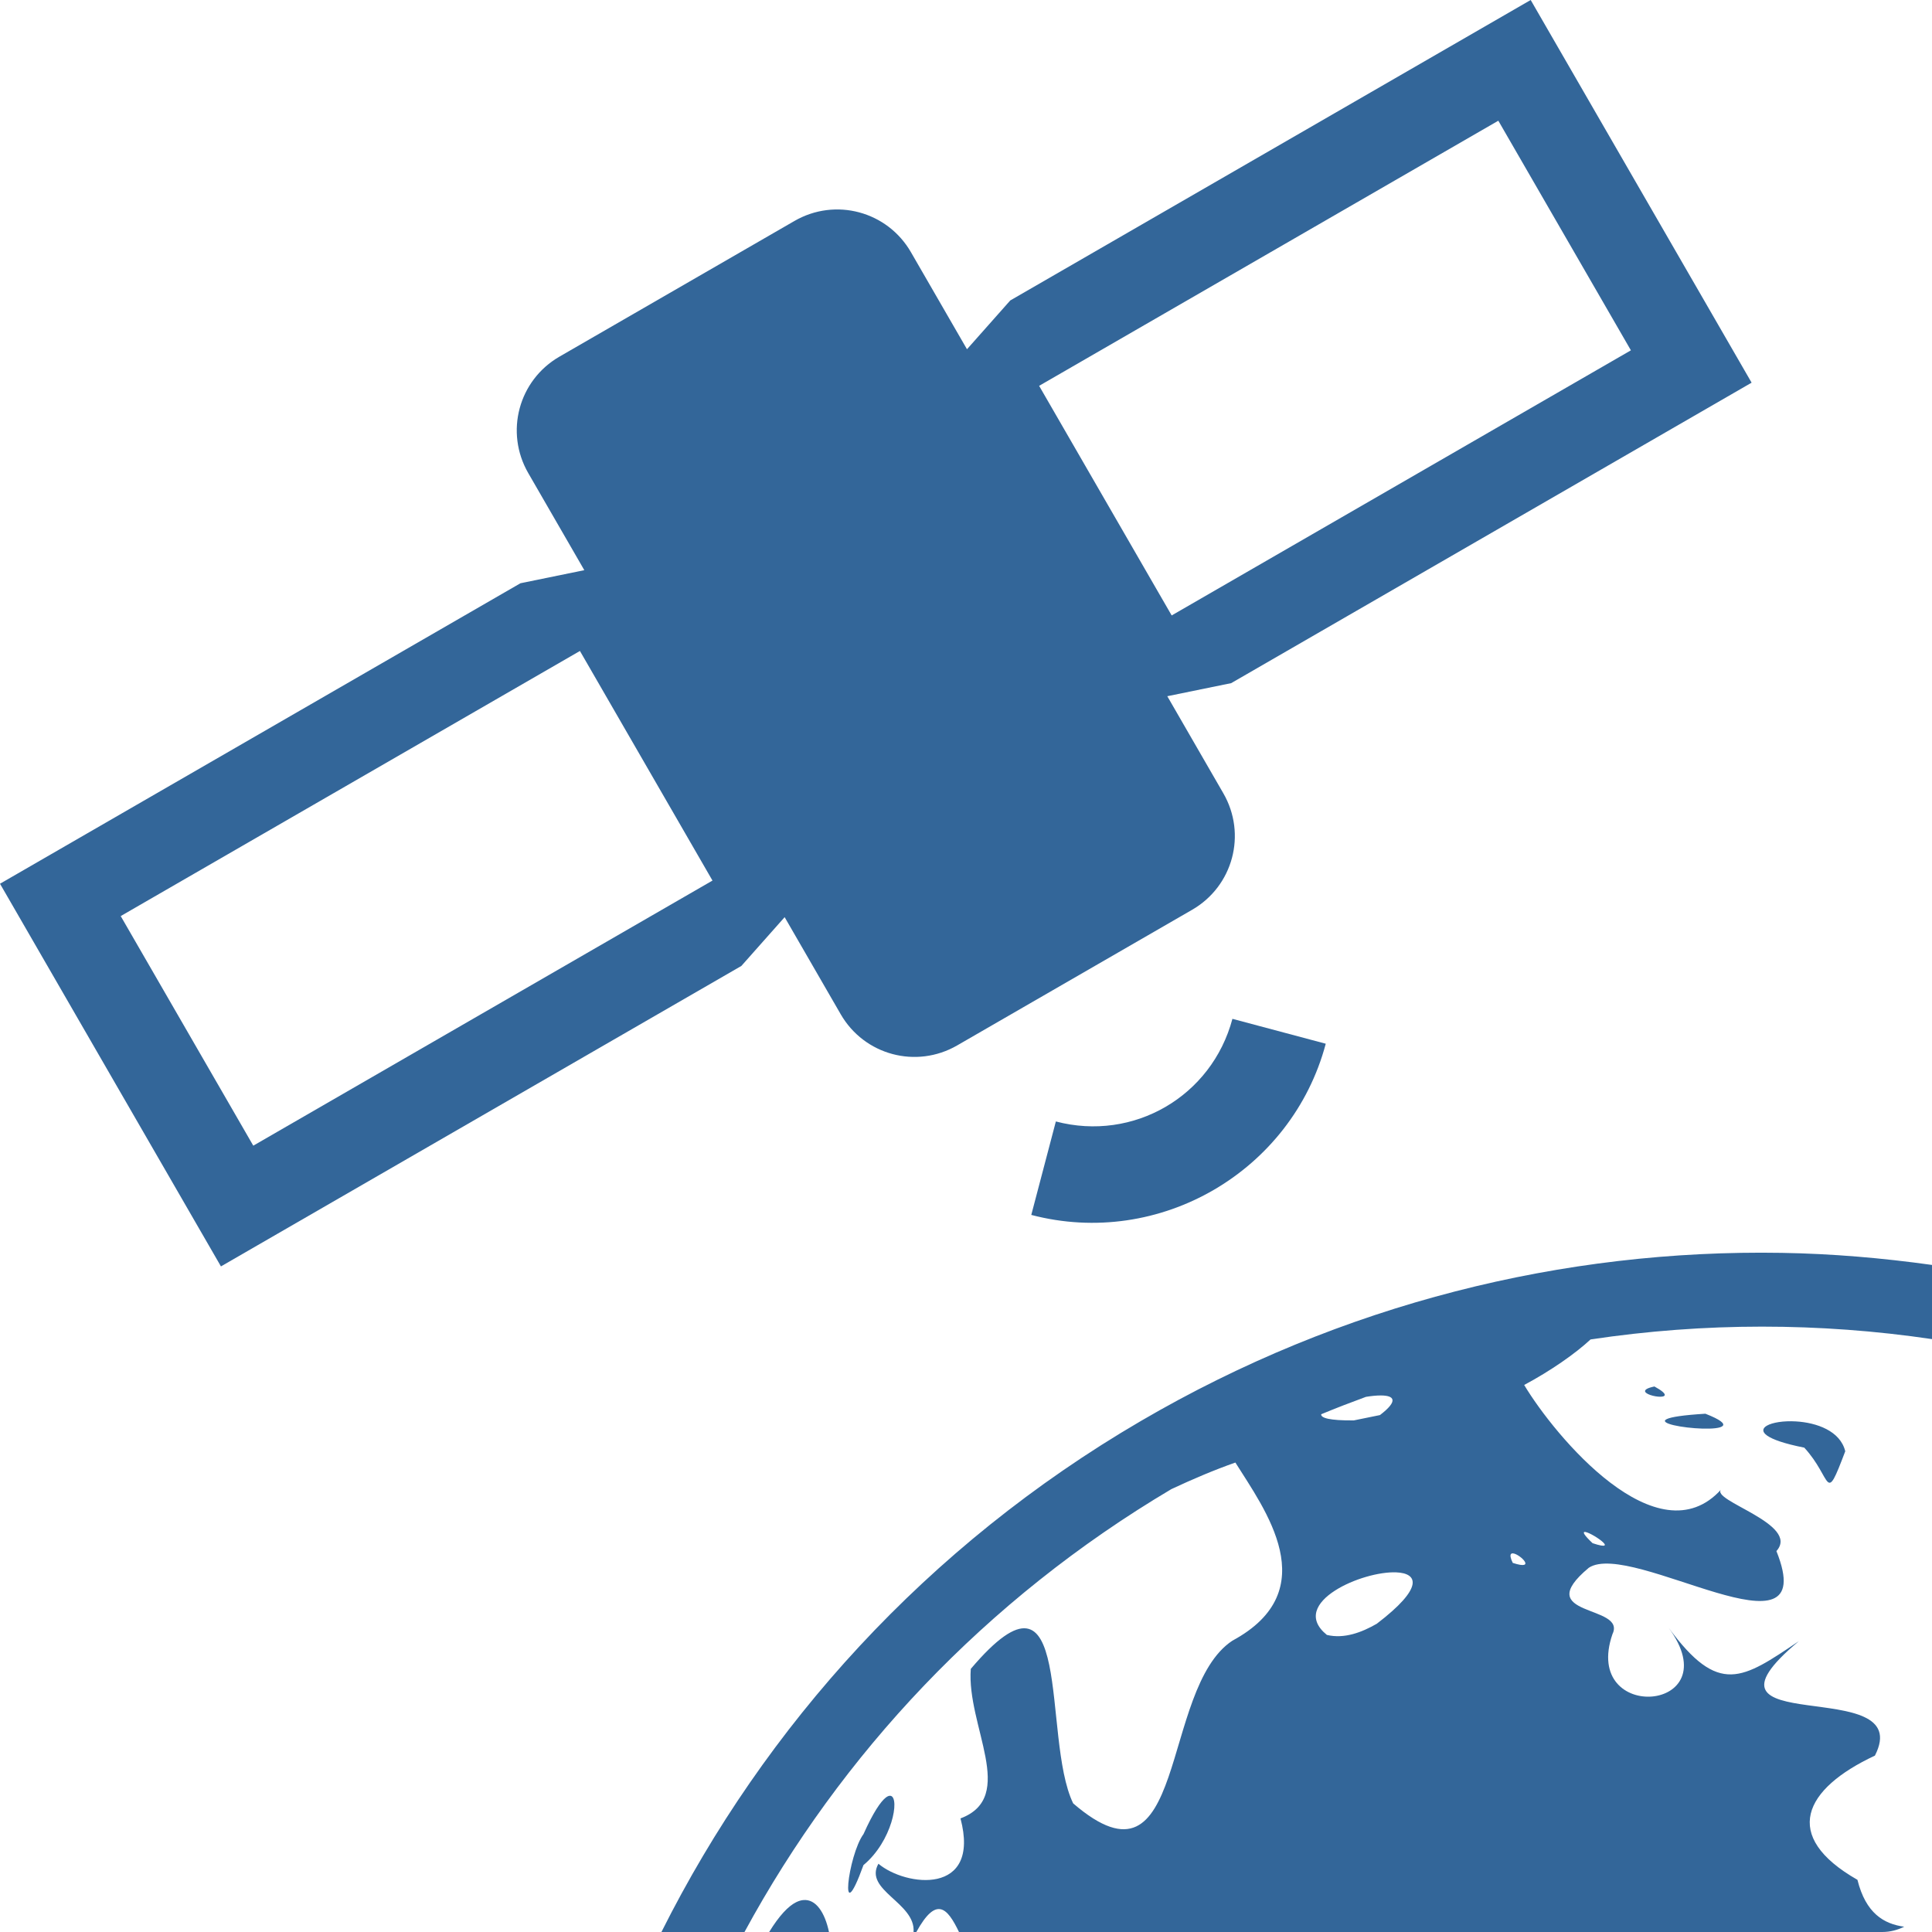
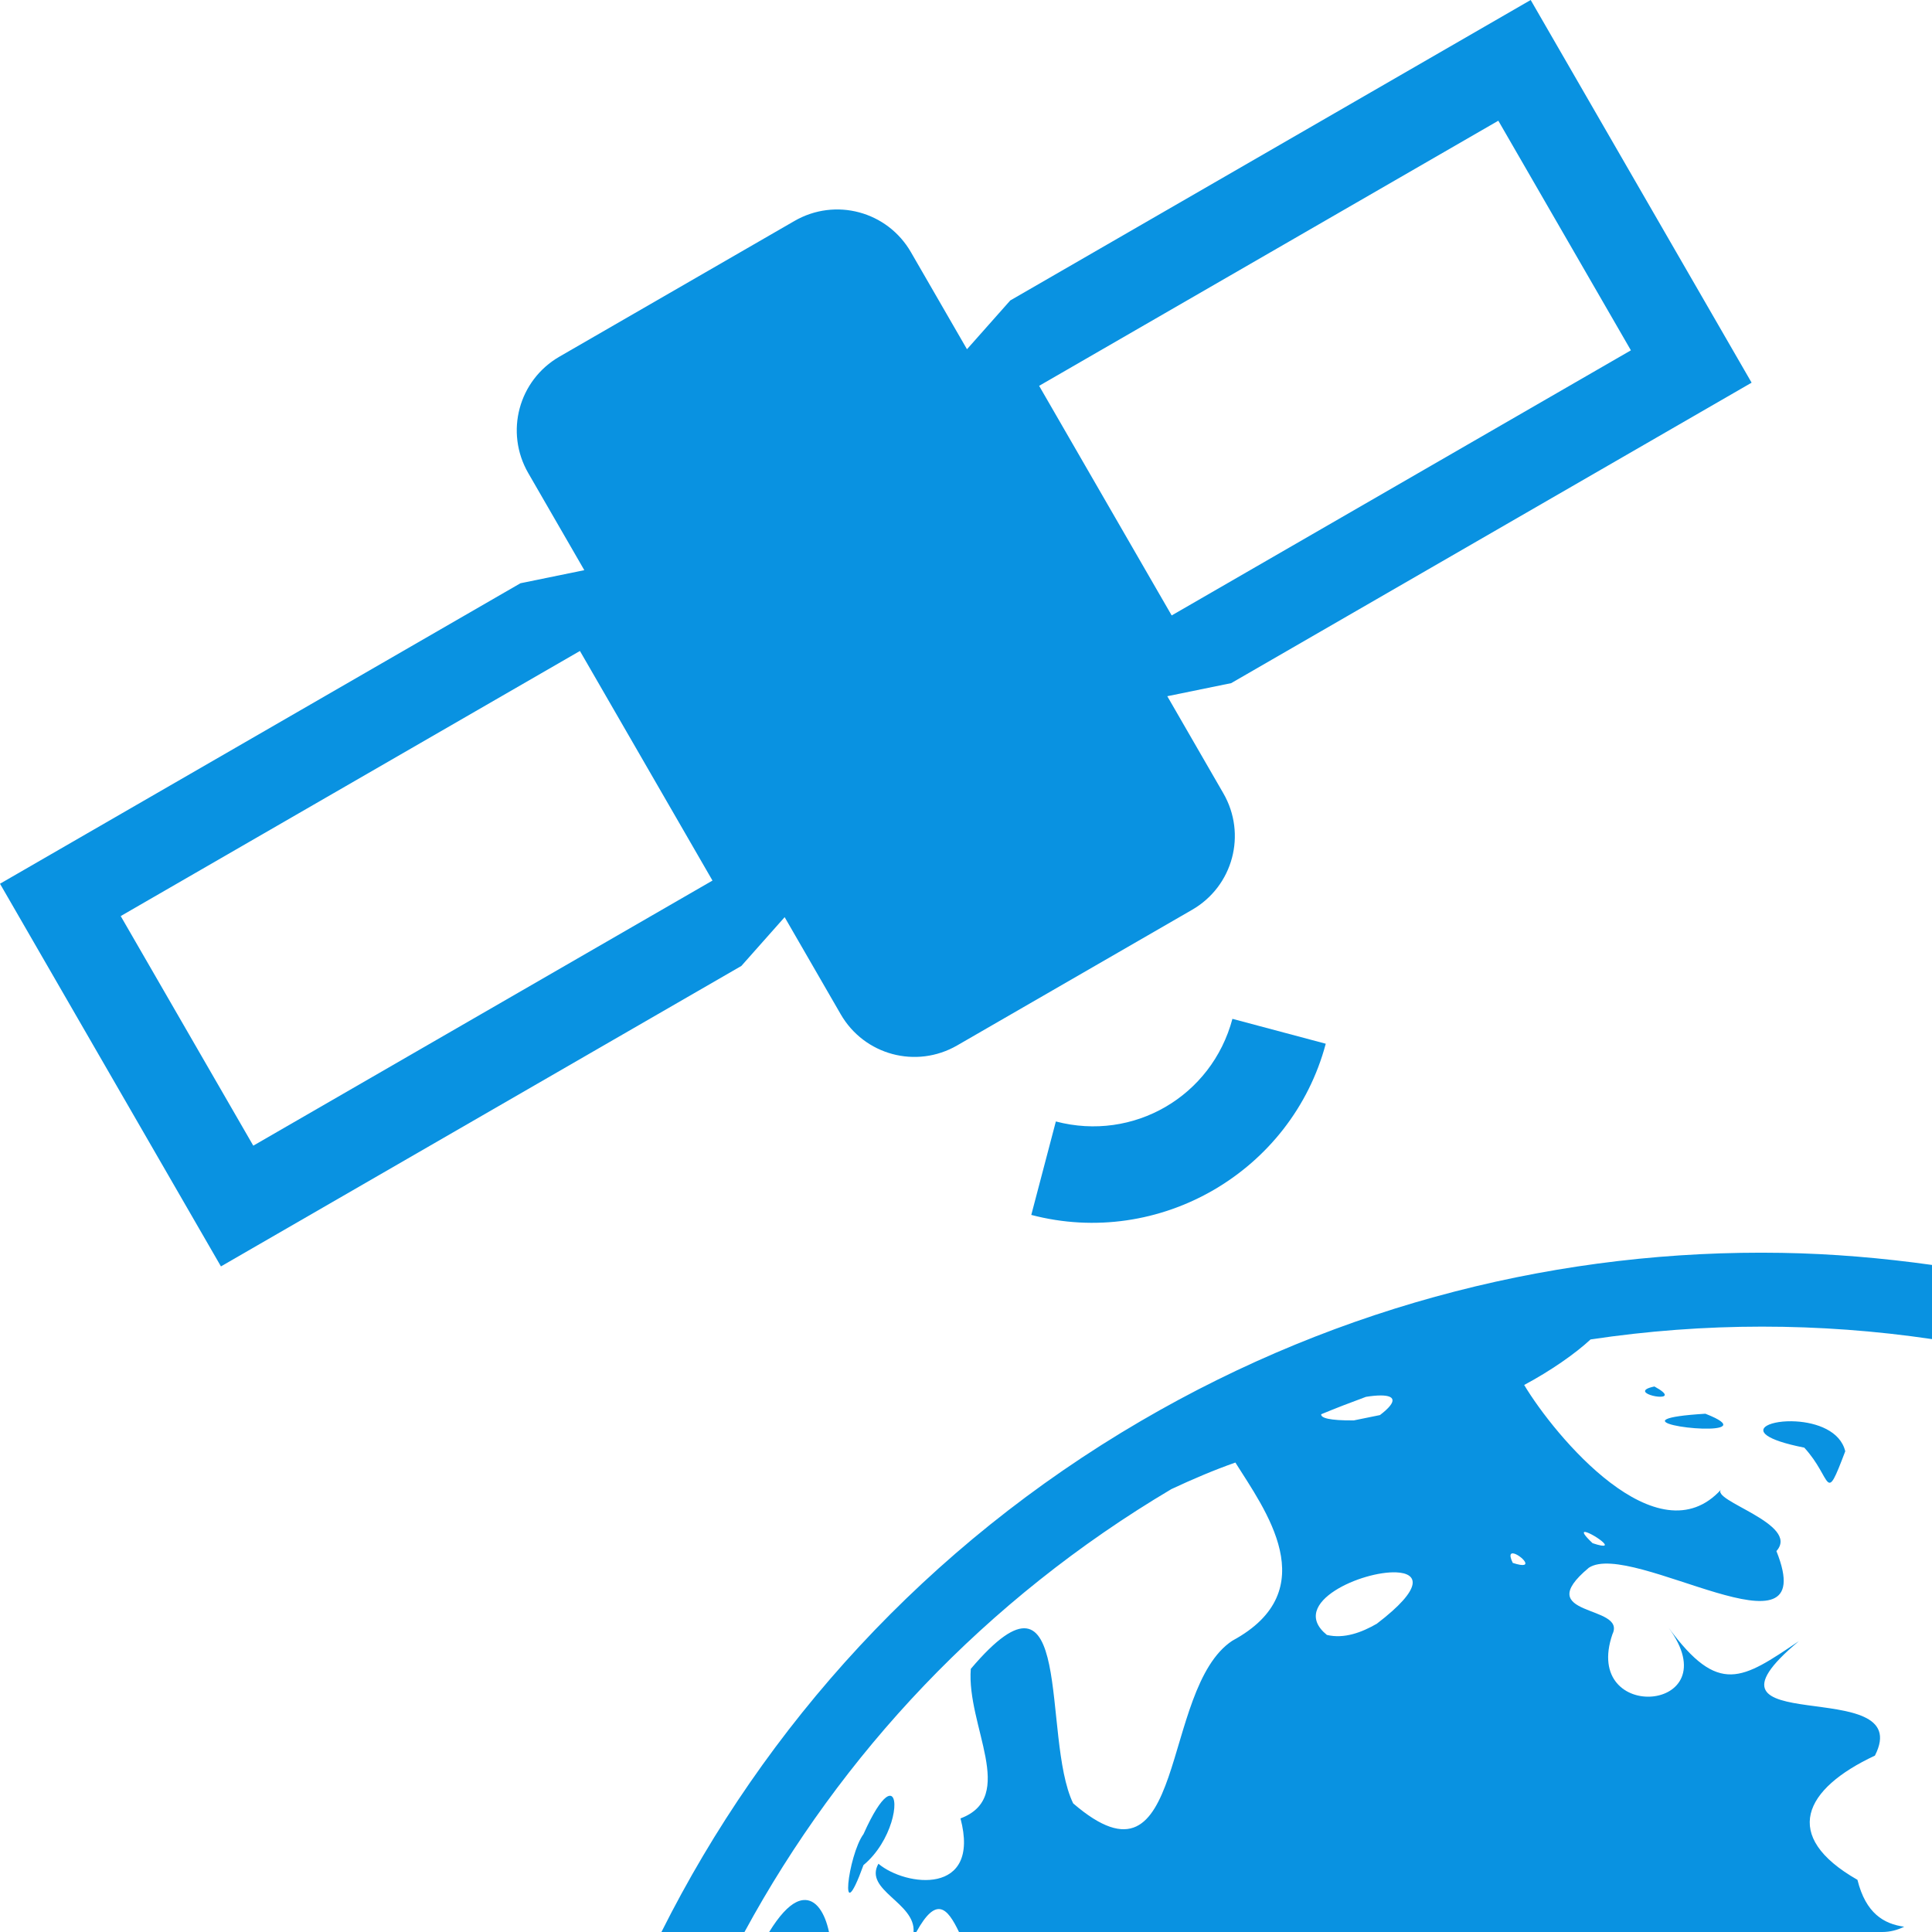
<svg xmlns="http://www.w3.org/2000/svg" id="svg4460" height="100" width="100" version="1.1">
-   <path d="m 28.958,18.459 c -2.118,1.223 -2.838,3.911 -1.615,6.029 l 2.901,5.024 -3.306,0.677 L 0,45.742 11.436,65.549 38.373,49.997 l 2.24,-2.525 2.901,5.024 c 1.223,2.118 3.911,2.838 6.029,1.615 L 61.705,47.09 c 2.118,-1.223 2.838,-3.911 1.615,-6.029 L 60.419,36.036 63.726,35.359 90.663,19.807 79.228,0 52.29,15.552 50.051,18.077 47.15,13.053 C 45.927,10.935 43.239,10.214 41.121,11.437 Z M 6.248,47.416 30.017,33.694 36.878,45.578 13.11,59.3 Z M 53.785,19.971 77.553,6.248 84.415,18.133 60.646,31.855 Z" style="color:#000000;font-style:normal;font-variant:normal;font-weight:normal;font-stretch:normal;font-size:medium;line-height:normal;font-family:sans-serif;font-variant-ligatures:normal;font-variant-position:normal;font-variant-caps:normal;font-variant-numeric:normal;font-variant-alternates:normal;font-variant-east-asian:normal;font-feature-settings:normal;font-variation-settings:normal;text-indent:0;text-align:start;text-decoration:none;text-decoration-line:none;text-decoration-style:solid;text-decoration-color:#000000;letter-spacing:normal;word-spacing:normal;text-transform:none;writing-mode:lr-tb;direction:ltr;text-orientation:mixed;dominant-baseline:auto;baseline-shift:baseline;text-anchor:start;white-space:normal;shape-padding:0;shape-margin:0;inline-size:0;clip-rule:nonzero;display:inline;overflow:visible;visibility:visible;opacity:1;isolation:auto;mix-blend-mode:normal;color-interpolation:sRGB;color-interpolation-filters:linearRGB;solid-color:#000000;solid-opacity:1;vector-effect:none;fill:rgb(51, 102, 153);fill-opacity:1;fill-rule:nonzero;stroke:none;stroke-width:4.574;stroke-linecap:butt;stroke-linejoin:miter;stroke-miterlimit:4;stroke-dasharray:none;stroke-dashoffset:0;stroke-opacity:1;color-rendering:auto;image-rendering:auto;shape-rendering:auto;text-rendering:auto;enable-background:accumulate;stop-color:#000000;stop-opacity:1" id="path866" />
+   <path d="m 28.958,18.459 c -2.118,1.223 -2.838,3.911 -1.615,6.029 l 2.901,5.024 -3.306,0.677 L 0,45.742 11.436,65.549 38.373,49.997 l 2.24,-2.525 2.901,5.024 c 1.223,2.118 3.911,2.838 6.029,1.615 L 61.705,47.09 c 2.118,-1.223 2.838,-3.911 1.615,-6.029 L 60.419,36.036 63.726,35.359 90.663,19.807 79.228,0 52.29,15.552 50.051,18.077 47.15,13.053 C 45.927,10.935 43.239,10.214 41.121,11.437 Z M 6.248,47.416 30.017,33.694 36.878,45.578 13.11,59.3 Z M 53.785,19.971 77.553,6.248 84.415,18.133 60.646,31.855 Z" style="color:#000000;font-style:normal;font-variant:normal;font-weight:normal;font-stretch:normal;font-size:medium;line-height:normal;font-family:sans-serif;font-variant-ligatures:normal;font-variant-position:normal;font-variant-caps:normal;font-variant-numeric:normal;font-variant-alternates:normal;font-variant-east-asian:normal;font-feature-settings:normal;font-variation-settings:normal;text-indent:0;text-align:start;text-decoration:none;text-decoration-line:none;text-decoration-style:solid;text-decoration-color:#000000;letter-spacing:normal;word-spacing:normal;text-transform:none;writing-mode:lr-tb;direction:ltr;text-orientation:mixed;dominant-baseline:auto;baseline-shift:baseline;text-anchor:start;white-space:normal;shape-padding:0;shape-margin:0;inline-size:0;clip-rule:nonzero;display:inline;overflow:visible;visibility:visible;opacity:1;isolation:auto;mix-blend-mode:normal;color-interpolation:sRGB;color-interpolation-filters:linearRGB;solid-color:#000000;solid-opacity:1;vector-effect:none;fill:#0992e1;fill-opacity:1;fill-rule:nonzero;stroke:none;stroke-width:4.574;stroke-linecap:butt;stroke-linejoin:miter;stroke-miterlimit:4;stroke-dasharray:none;stroke-dashoffset:0;stroke-opacity:1;color-rendering:auto;image-rendering:auto;shape-rendering:auto;text-rendering:auto;enable-background:accumulate;stop-color:#000000;stop-opacity:1" id="path866" />
  <defs id="defs4462" />
-   <path d="M 92.225 64.848 C 80.951 64.659 69.487 67.454 59.047 73.553 C 47.975 80.02 39.589 89.324 34.236 100 L 38.535 100 C 43.526 90.806 50.981 82.8 60.631 77.076 C 61.714 76.57 62.813 76.098 63.943 75.701 C 65.436 78.088 68.629 82.31 63.787 84.922 C 60.008 87.423 61.486 98.463 55.547 93.342 C 53.884 89.907 55.672 79.984 50.248 86.381 C 50.02 89.329 52.677 93.008 49.715 94.121 C 50.777 98.138 46.877 97.653 45.467 96.467 C 44.694 97.841 47.403 98.487 47.285 100 L 47.43 100 C 48.462 98.128 49.029 98.734 49.637 100 L 97.426 100 C 97.836 100 98.217 99.896 98.561 99.727 C 97.512 99.583 96.573 99.038 96.141 97.299 C 92.171 95.033 93.366 92.589 97.045 90.871 C 99.25 86.559 86.827 90.194 93.107 84.947 C 90.172 86.925 88.963 87.785 86.369 84.254 C 89.583 88.637 81.85 89.248 83.461 84.582 C 84.209 83.034 79.159 83.718 82.238 81.146 C 84.453 79.69 94.366 86.32 91.947 80.283 C 93.209 78.878 88.47 77.662 89.096 77.084 C 85.803 80.736 80.475 74.325 78.891 71.686 C 80.261 70.955 81.553 70.052 82.326 69.33 C 88.23 68.442 94.188 68.454 100 69.312 L 100 65.473 C 97.428 65.114 94.832 64.891 92.225 64.848 z M 85.633 71.764 C 85.418 71.808 85.286 71.857 85.215 71.906 C 84.715 72.254 87.224 72.632 85.633 71.764 z M 71.482 72.229 C 72.154 72.233 72.409 72.493 71.426 73.244 L 70.072 73.52 C 68.803 73.53 68.36 73.391 68.385 73.201 C 69.153 72.883 69.926 72.585 70.701 72.301 C 70.987 72.254 71.258 72.227 71.482 72.229 z M 88.27 73.174 C 87.094 73.246 86.497 73.346 86.277 73.449 C 85.325 73.895 91.456 74.416 88.27 73.174 z M 92.957 73.572 C 92.316 73.534 91.733 73.628 91.449 73.795 C 90.995 74.063 91.308 74.517 93.389 74.93 C 94.861 76.53 94.428 77.97 95.51 75.117 C 95.252 74.061 94.025 73.635 92.957 73.572 z M 82.006 79.295 C 82.25 79.23 83.975 80.389 82.432 79.875 C 82.008 79.474 81.925 79.317 82.006 79.295 z M 78.322 80.404 C 78.687 80.447 79.551 81.303 78.301 80.896 C 78.176 80.643 78.161 80.503 78.205 80.441 C 78.229 80.408 78.27 80.398 78.322 80.404 z M 72.268 81.385 C 73.395 81.43 73.717 82.17 71.262 84.045 C 70.496 84.487 69.578 84.841 68.678 84.623 C 67.65 83.787 68.14 82.943 69.102 82.326 C 70.027 81.732 71.39 81.349 72.268 81.385 z M 46.107 92.953 C 46.04 92.936 45.957 92.96 45.855 93.037 C 45.585 93.243 45.193 93.818 44.695 94.932 C 43.893 96.018 43.404 100.101 44.693 96.537 C 46.183 95.299 46.576 93.076 46.107 92.953 z M 41.57 98.348 C 41.456 98.36 41.337 98.395 41.211 98.457 C 40.802 98.658 40.33 99.156 39.812 100 L 42.908 100 C 42.698 99.006 42.236 98.277 41.57 98.348 z " style="color:#000000;overflow:visible;fill:rgb(51, 102, 153);stroke:none;stroke-width:3.83;stroke-linecap:round;stroke-linejoin:round;stroke-miterlimit:4;stroke-dasharray:none;stroke-dashoffset:188.976;stroke-opacity:1" id="path1091-0" />
-   <path id="path866-2" d="m 63.79,52.735 c -1.07,4.014 -5.121,6.369 -9.139,5.312 l -1.272,4.837 c 6.626,1.742 13.478,-2.241 15.242,-8.861 z" style="color:#000000;font-style:normal;font-variant:normal;font-weight:normal;font-stretch:normal;font-size:medium;line-height:normal;font-family:sans-serif;font-variant-ligatures:normal;font-variant-position:normal;font-variant-caps:normal;font-variant-numeric:normal;font-variant-alternates:normal;font-variant-east-asian:normal;font-feature-settings:normal;font-variation-settings:normal;text-indent:0;text-align:start;text-decoration:none;text-decoration-line:none;text-decoration-style:solid;text-decoration-color:#000000;letter-spacing:normal;word-spacing:normal;text-transform:none;writing-mode:lr-tb;direction:ltr;text-orientation:mixed;dominant-baseline:auto;baseline-shift:baseline;text-anchor:start;white-space:normal;shape-padding:0;shape-margin:0;inline-size:0;clip-rule:nonzero;display:inline;overflow:visible;visibility:visible;opacity:1;isolation:auto;mix-blend-mode:normal;color-interpolation:sRGB;color-interpolation-filters:linearRGB;solid-color:#000000;solid-opacity:1;vector-effect:none;fill:rgb(51, 102, 153);fill-opacity:1;fill-rule:nonzero;stroke:none;stroke-width:5;stroke-linecap:butt;stroke-linejoin:miter;stroke-miterlimit:4;stroke-dasharray:none;stroke-dashoffset:0;stroke-opacity:1;color-rendering:auto;image-rendering:auto;shape-rendering:auto;text-rendering:auto;enable-background:accumulate;stop-color:#000000;stop-opacity:1" />
+   <path d="M 92.225 64.848 C 80.951 64.659 69.487 67.454 59.047 73.553 C 47.975 80.02 39.589 89.324 34.236 100 L 38.535 100 C 43.526 90.806 50.981 82.8 60.631 77.076 C 61.714 76.57 62.813 76.098 63.943 75.701 C 65.436 78.088 68.629 82.31 63.787 84.922 C 60.008 87.423 61.486 98.463 55.547 93.342 C 53.884 89.907 55.672 79.984 50.248 86.381 C 50.02 89.329 52.677 93.008 49.715 94.121 C 50.777 98.138 46.877 97.653 45.467 96.467 C 44.694 97.841 47.403 98.487 47.285 100 L 47.43 100 C 48.462 98.128 49.029 98.734 49.637 100 L 97.426 100 C 97.836 100 98.217 99.896 98.561 99.727 C 97.512 99.583 96.573 99.038 96.141 97.299 C 92.171 95.033 93.366 92.589 97.045 90.871 C 99.25 86.559 86.827 90.194 93.107 84.947 C 90.172 86.925 88.963 87.785 86.369 84.254 C 89.583 88.637 81.85 89.248 83.461 84.582 C 84.209 83.034 79.159 83.718 82.238 81.146 C 84.453 79.69 94.366 86.32 91.947 80.283 C 93.209 78.878 88.47 77.662 89.096 77.084 C 85.803 80.736 80.475 74.325 78.891 71.686 C 80.261 70.955 81.553 70.052 82.326 69.33 C 88.23 68.442 94.188 68.454 100 69.312 L 100 65.473 C 97.428 65.114 94.832 64.891 92.225 64.848 z M 85.633 71.764 C 85.418 71.808 85.286 71.857 85.215 71.906 C 84.715 72.254 87.224 72.632 85.633 71.764 z M 71.482 72.229 C 72.154 72.233 72.409 72.493 71.426 73.244 L 70.072 73.52 C 68.803 73.53 68.36 73.391 68.385 73.201 C 69.153 72.883 69.926 72.585 70.701 72.301 C 70.987 72.254 71.258 72.227 71.482 72.229 z M 88.27 73.174 C 87.094 73.246 86.497 73.346 86.277 73.449 C 85.325 73.895 91.456 74.416 88.27 73.174 z M 92.957 73.572 C 92.316 73.534 91.733 73.628 91.449 73.795 C 90.995 74.063 91.308 74.517 93.389 74.93 C 94.861 76.53 94.428 77.97 95.51 75.117 C 95.252 74.061 94.025 73.635 92.957 73.572 z M 82.006 79.295 C 82.25 79.23 83.975 80.389 82.432 79.875 C 82.008 79.474 81.925 79.317 82.006 79.295 z M 78.322 80.404 C 78.687 80.447 79.551 81.303 78.301 80.896 C 78.176 80.643 78.161 80.503 78.205 80.441 C 78.229 80.408 78.27 80.398 78.322 80.404 z M 72.268 81.385 C 73.395 81.43 73.717 82.17 71.262 84.045 C 70.496 84.487 69.578 84.841 68.678 84.623 C 67.65 83.787 68.14 82.943 69.102 82.326 C 70.027 81.732 71.39 81.349 72.268 81.385 z M 46.107 92.953 C 46.04 92.936 45.957 92.96 45.855 93.037 C 45.585 93.243 45.193 93.818 44.695 94.932 C 43.893 96.018 43.404 100.101 44.693 96.537 C 46.183 95.299 46.576 93.076 46.107 92.953 z M 41.57 98.348 C 41.456 98.36 41.337 98.395 41.211 98.457 C 40.802 98.658 40.33 99.156 39.812 100 L 42.908 100 C 42.698 99.006 42.236 98.277 41.57 98.348 z " style="color:#000000;overflow:visible;fill:#0992e1;stroke:none;stroke-width:3.83;stroke-linecap:round;stroke-linejoin:round;stroke-miterlimit:4;stroke-dasharray:none;stroke-dashoffset:188.976;stroke-opacity:1" id="path1091-0" />
+   <path id="path866-2" d="m 63.79,52.735 c -1.07,4.014 -5.121,6.369 -9.139,5.312 l -1.272,4.837 c 6.626,1.742 13.478,-2.241 15.242,-8.861 z" style="color:#000000;font-style:normal;font-variant:normal;font-weight:normal;font-stretch:normal;font-size:medium;line-height:normal;font-family:sans-serif;font-variant-ligatures:normal;font-variant-position:normal;font-variant-caps:normal;font-variant-numeric:normal;font-variant-alternates:normal;font-variant-east-asian:normal;font-feature-settings:normal;font-variation-settings:normal;text-indent:0;text-align:start;text-decoration:none;text-decoration-line:none;text-decoration-style:solid;text-decoration-color:#000000;letter-spacing:normal;word-spacing:normal;text-transform:none;writing-mode:lr-tb;direction:ltr;text-orientation:mixed;dominant-baseline:auto;baseline-shift:baseline;text-anchor:start;white-space:normal;shape-padding:0;shape-margin:0;inline-size:0;clip-rule:nonzero;display:inline;overflow:visible;visibility:visible;opacity:1;isolation:auto;mix-blend-mode:normal;color-interpolation:sRGB;color-interpolation-filters:linearRGB;solid-color:#000000;solid-opacity:1;vector-effect:none;fill:#0992e1;fill-opacity:1;fill-rule:nonzero;stroke:none;stroke-width:5;stroke-linecap:butt;stroke-linejoin:miter;stroke-miterlimit:4;stroke-dasharray:none;stroke-dashoffset:0;stroke-opacity:1;color-rendering:auto;image-rendering:auto;shape-rendering:auto;text-rendering:auto;enable-background:accumulate;stop-color:#000000;stop-opacity:1" />
</svg>
